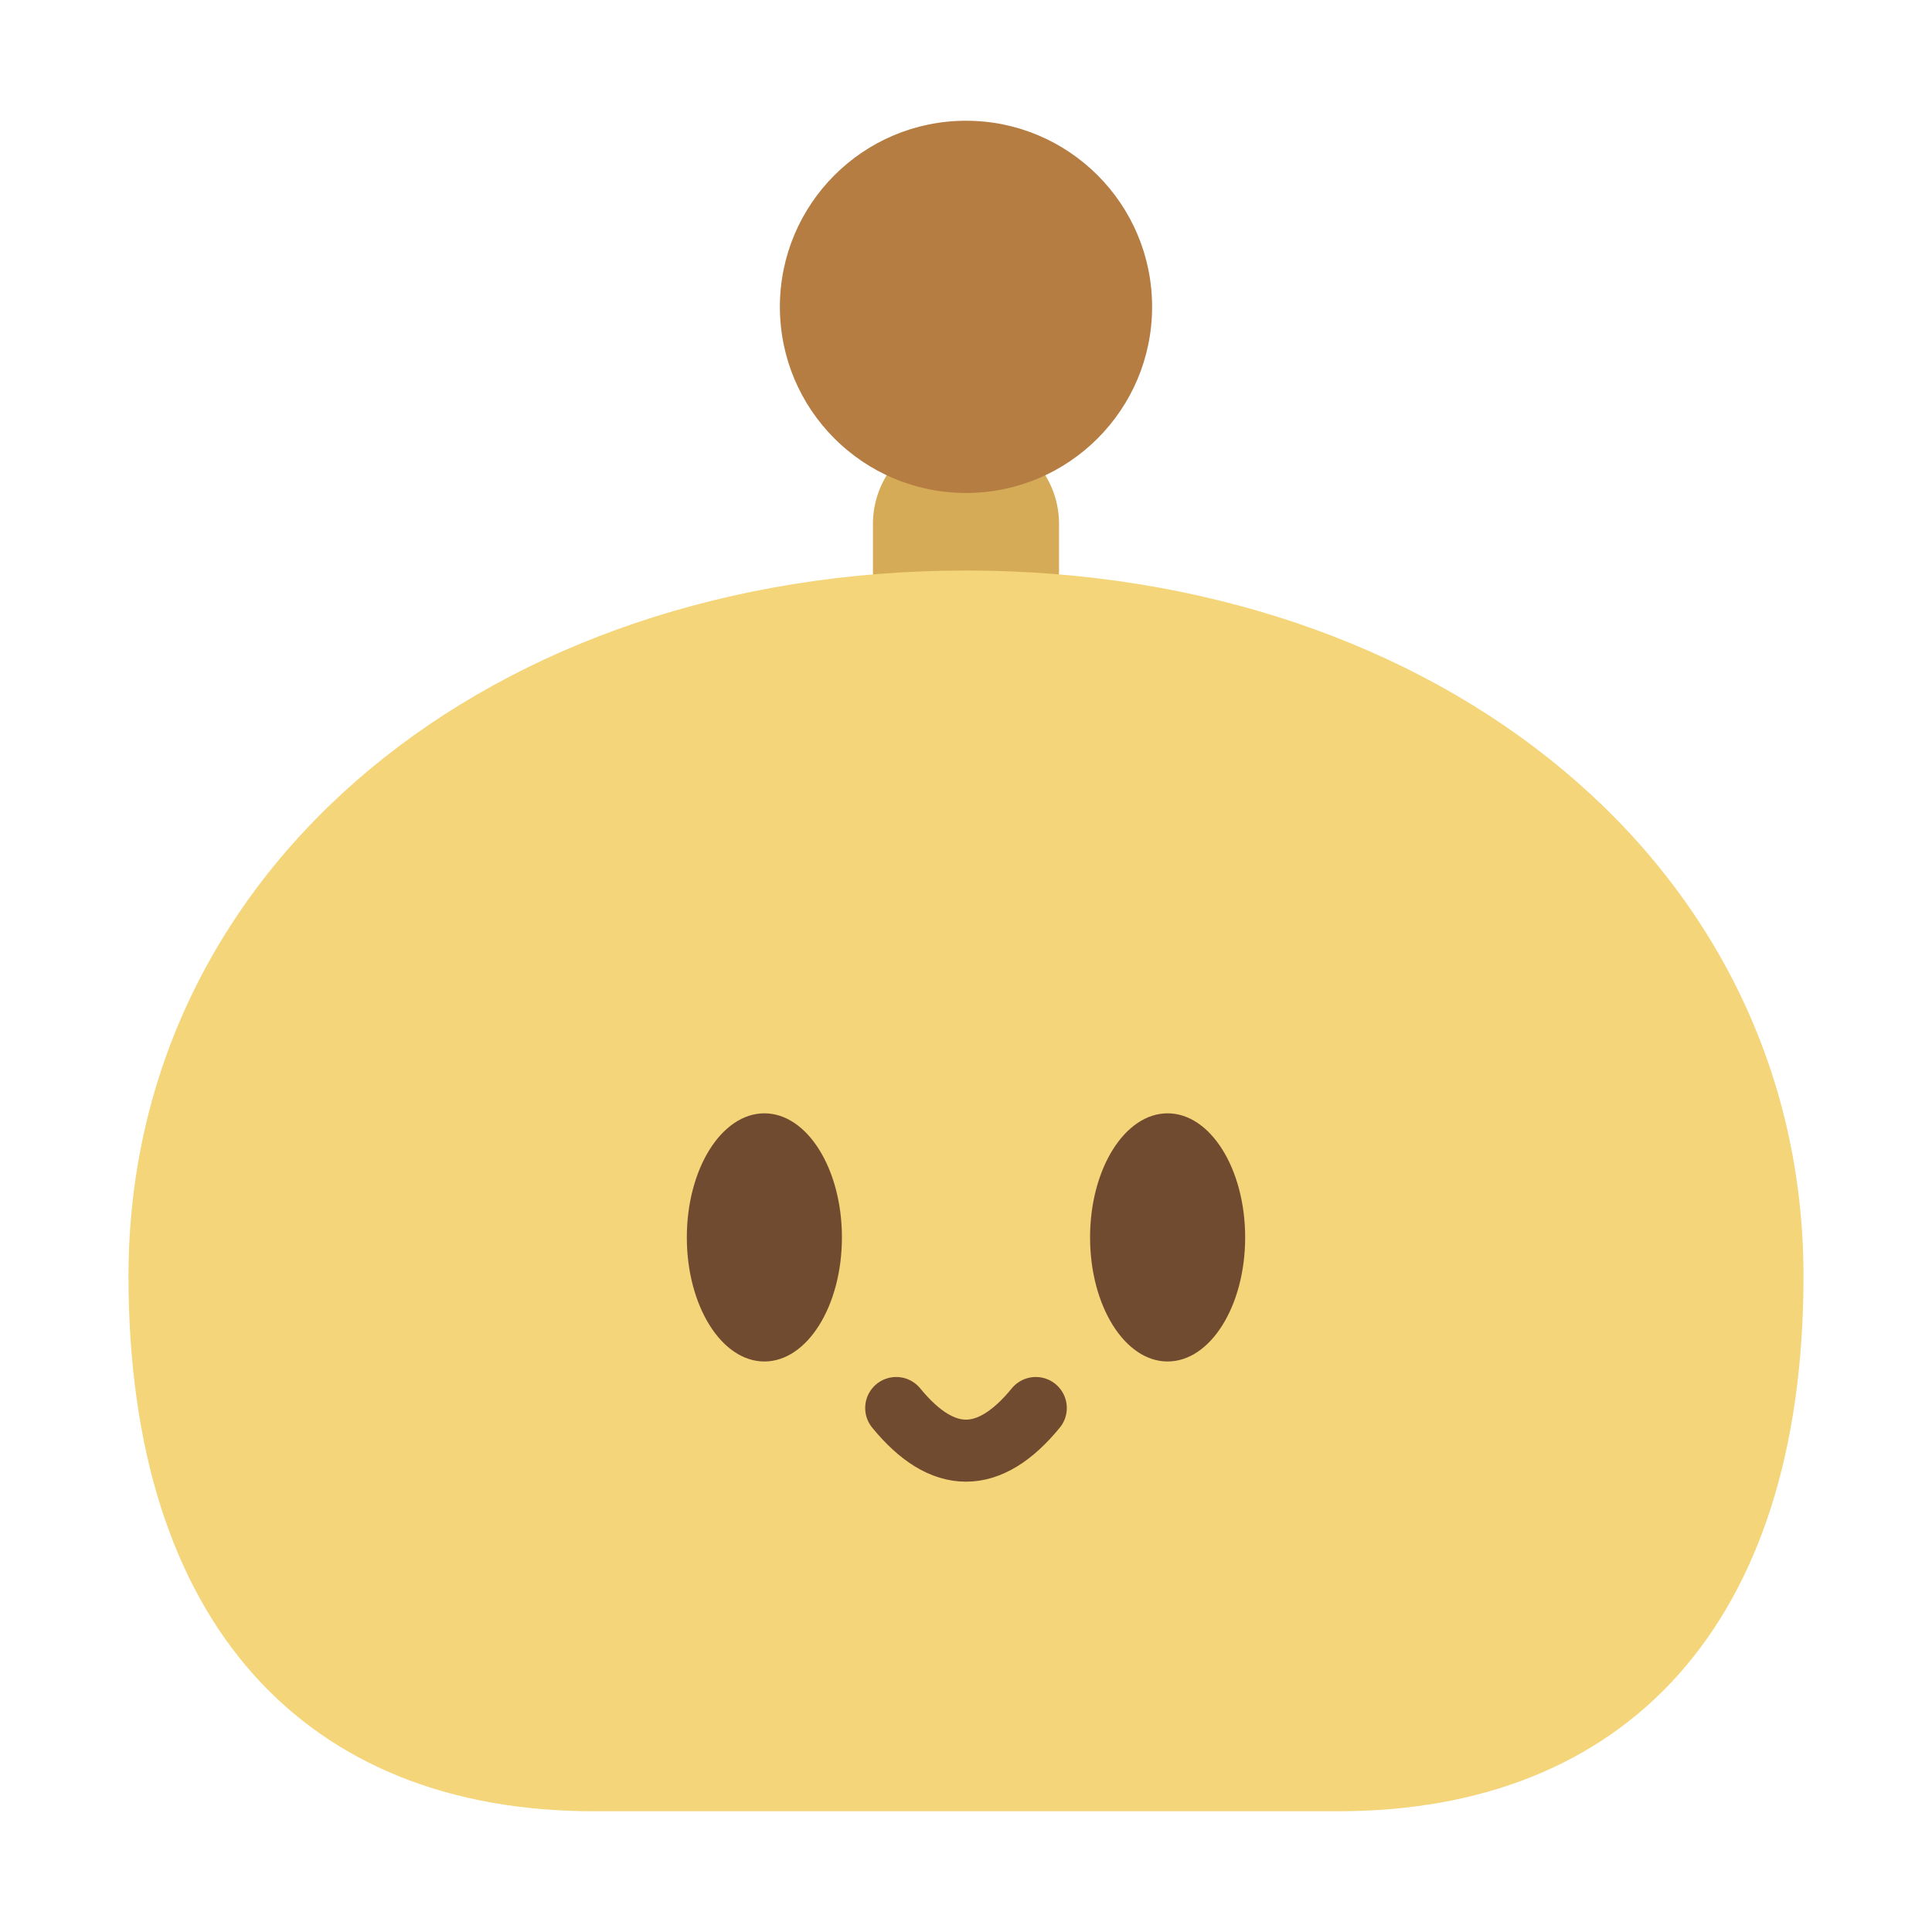
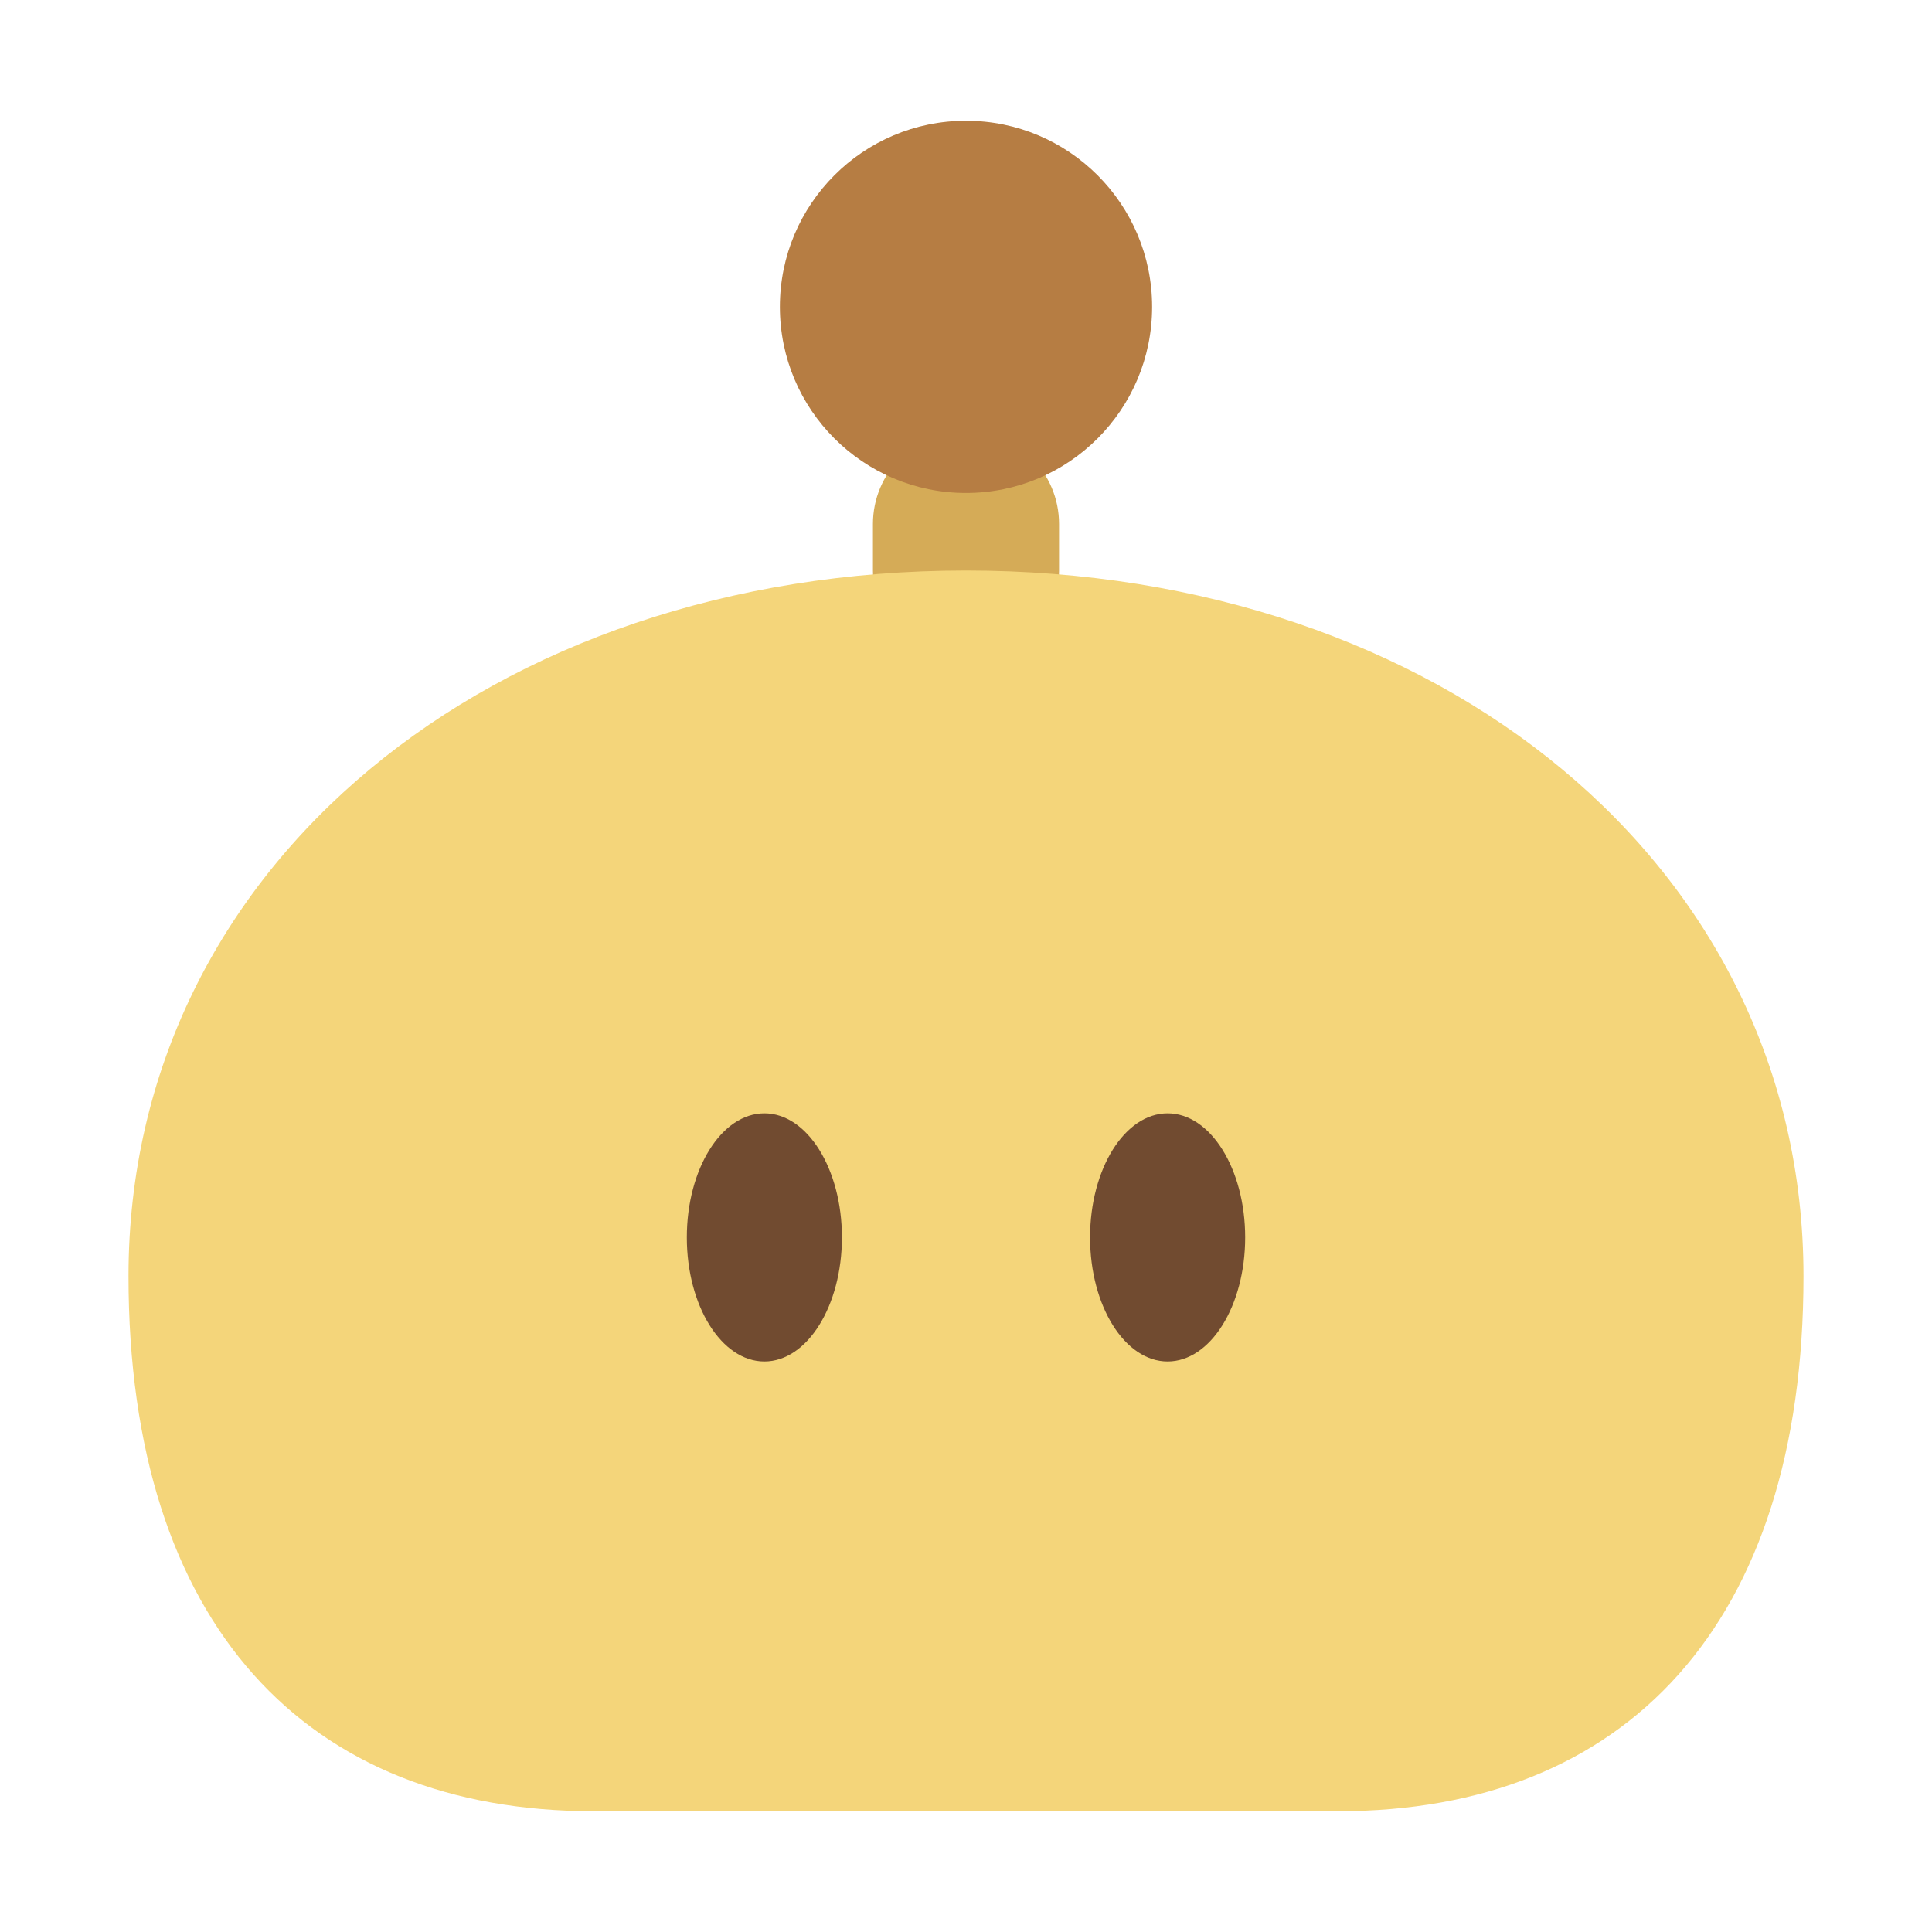
<svg xmlns="http://www.w3.org/2000/svg" width="128" height="128" viewBox="3.429 4.429 249.143 249.143" role="img" aria-labelledby="avatar-title-01">
  <rect x="116" y="60" width="24" height="30" rx="12" fill="#D5AB57" />
  <path d="M128 78C189 78 236 116 236 169C236 214 213 238 176 238H80C43 238 20 214 20 169C20 116 67 78 128 78Z" transform="matrix(1 0 0 1 0 0)" fill="#F4D57A" />
  <circle cx="128" cy="44" r="24" fill="#B67D43" />
  <g fill="#714B30">
    <ellipse cx="102" cy="164" rx="10" ry="16" />
    <ellipse cx="154" cy="164" rx="10" ry="16" />
  </g>
-   <path d="M119 186Q128 197 137 186" fill="none" stroke="#714B30" stroke-width="8" stroke-linecap="round" />
</svg>
